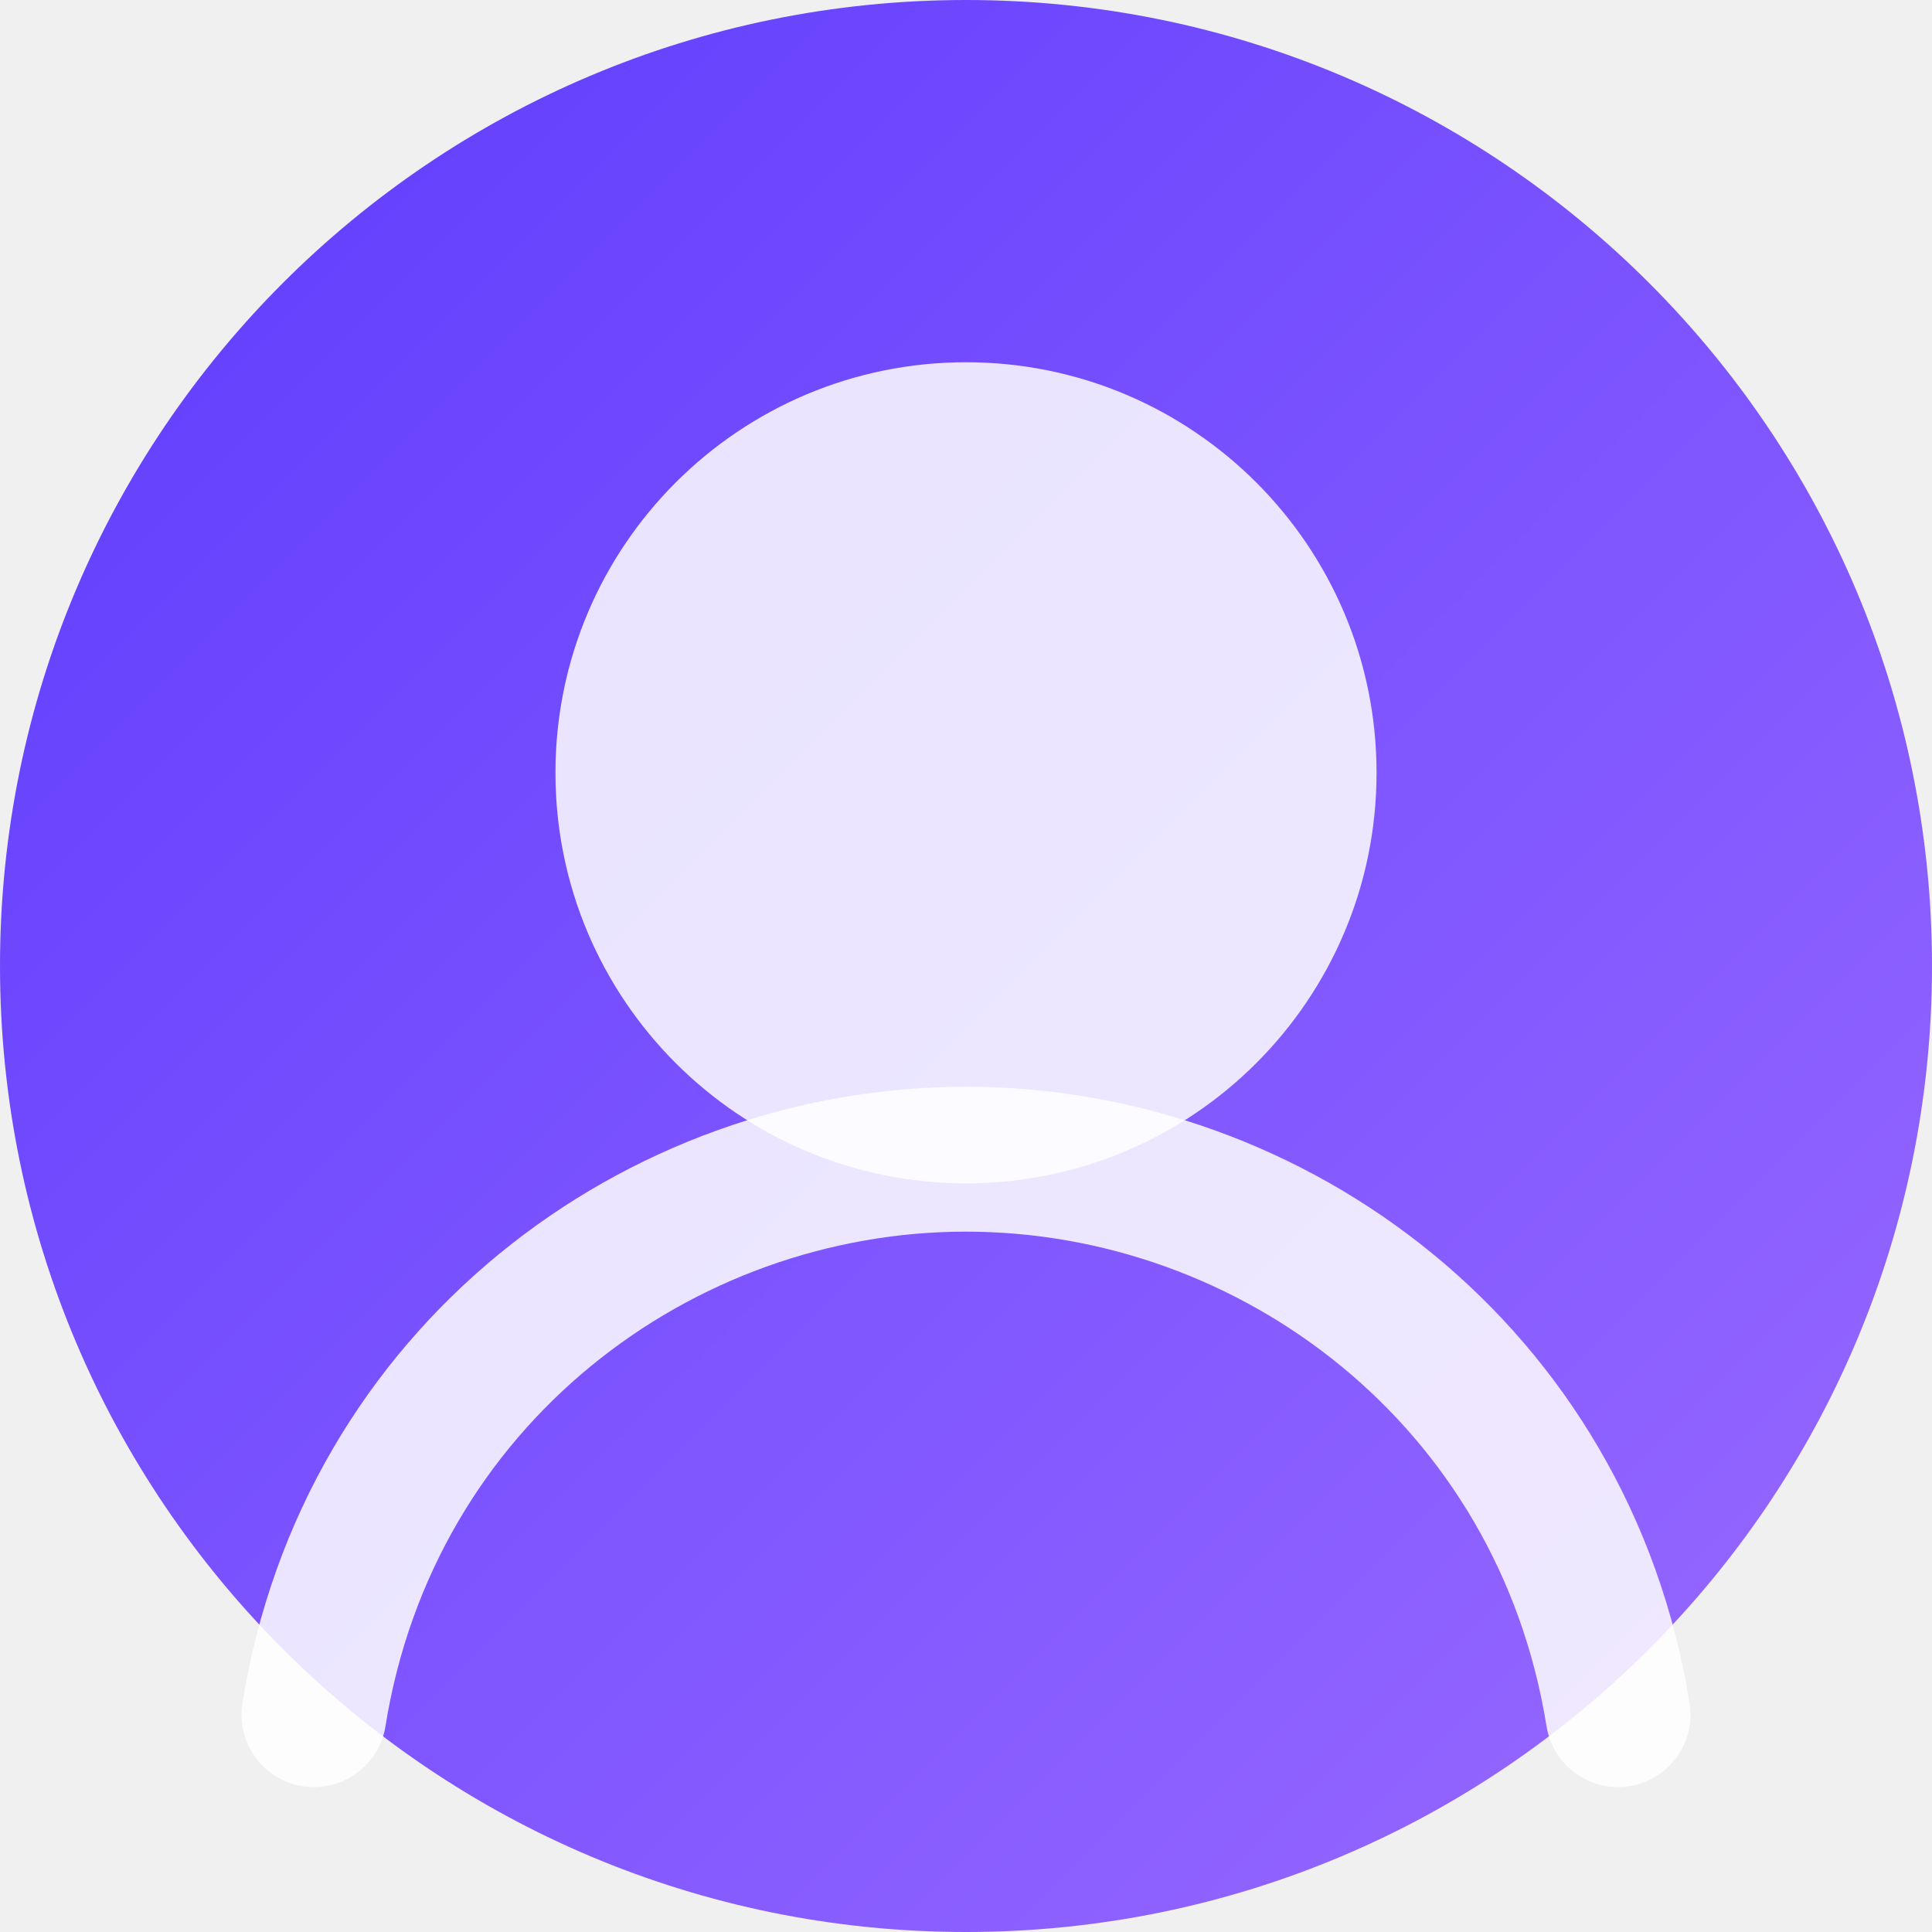
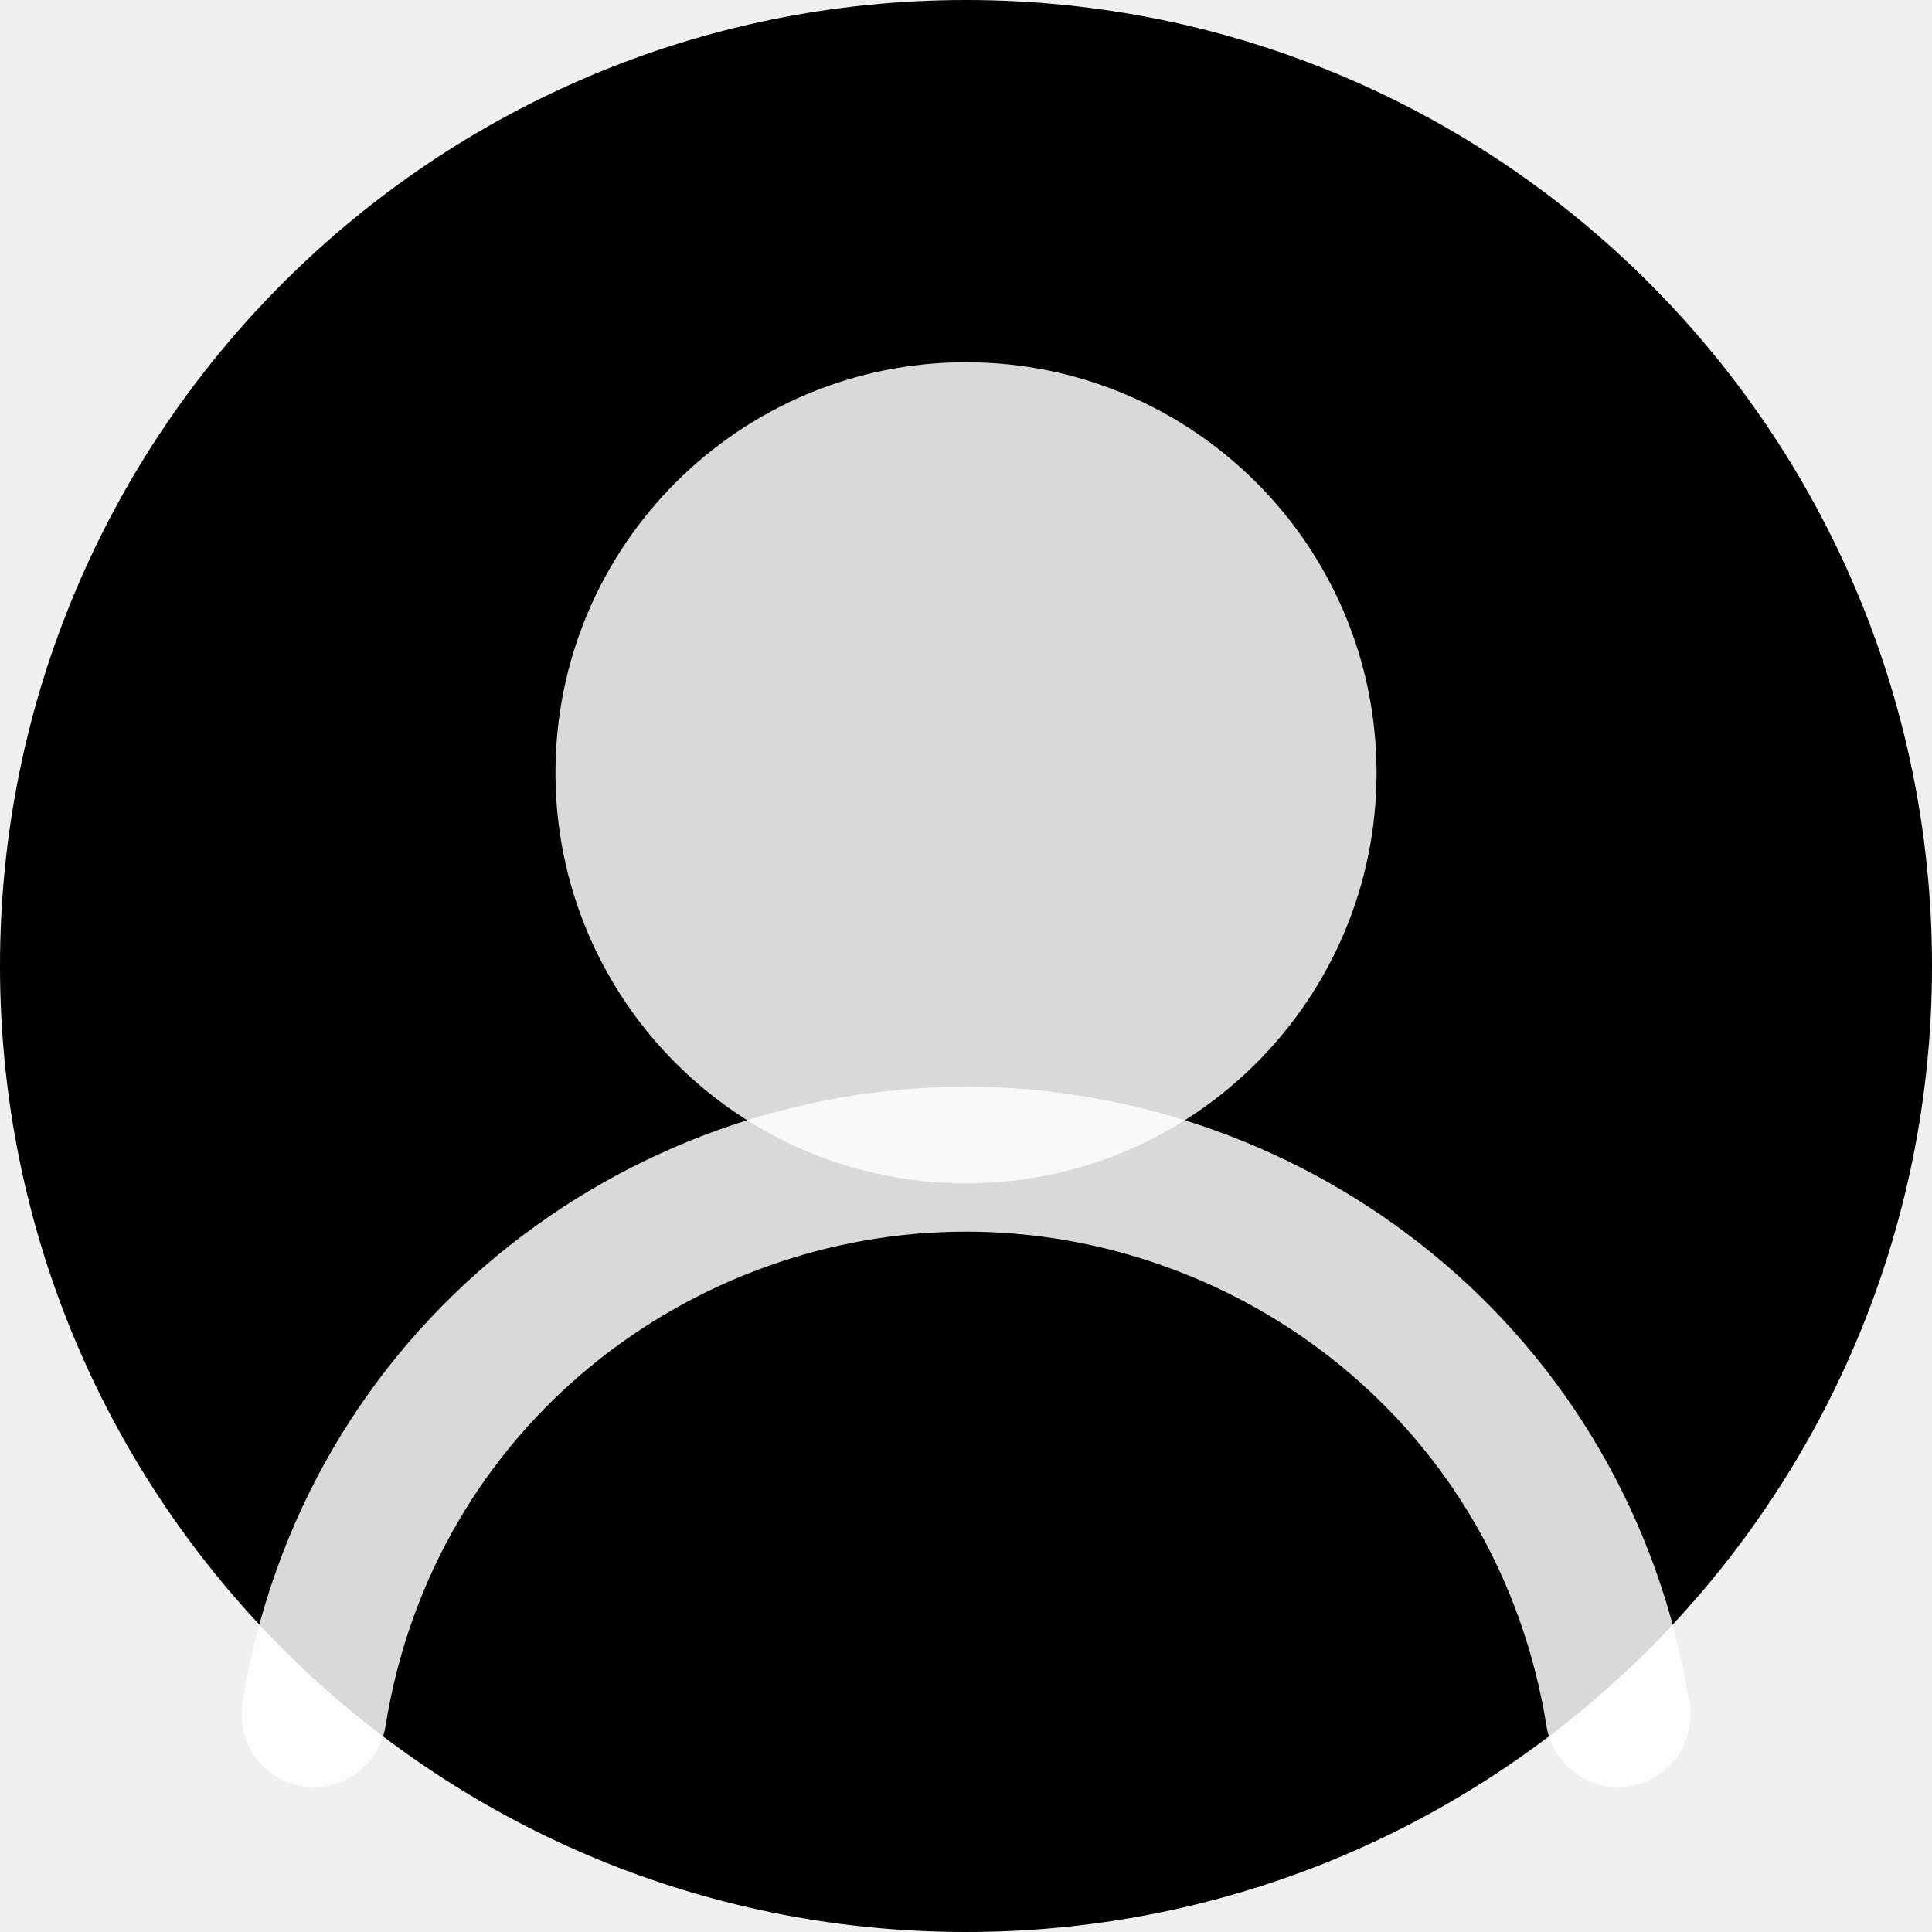
<svg xmlns="http://www.w3.org/2000/svg" width="160" height="160" viewBox="0 0 160 160" fill="none">
  <rect width="160" height="160" rx="80" fill="url(#grad)" />
  <circle cx="80" cy="64" r="34" fill="white" fill-opacity="0.85" />
  <path d="M26 142c4.5-28 28.5-46 54-46s49.5 18 54 46" stroke="white" stroke-opacity="0.85" stroke-width="12" stroke-linecap="round" stroke-linejoin="round" />
  <defs>
    <linearGradient id="grad" x1="0" y1="0" x2="160" y2="160" gradientUnits="userSpaceOnUse">
-       <stop offset="0%" stop-color="#5D3BFE" />
-       <stop offset="100%" stop-color="#9A6BFF" />
+       <stop offset="0%" stopColor="#5D3BFE" />
+       <stop offset="100%" stopColor="#9A6BFF" />
    </linearGradient>
  </defs>
</svg>
